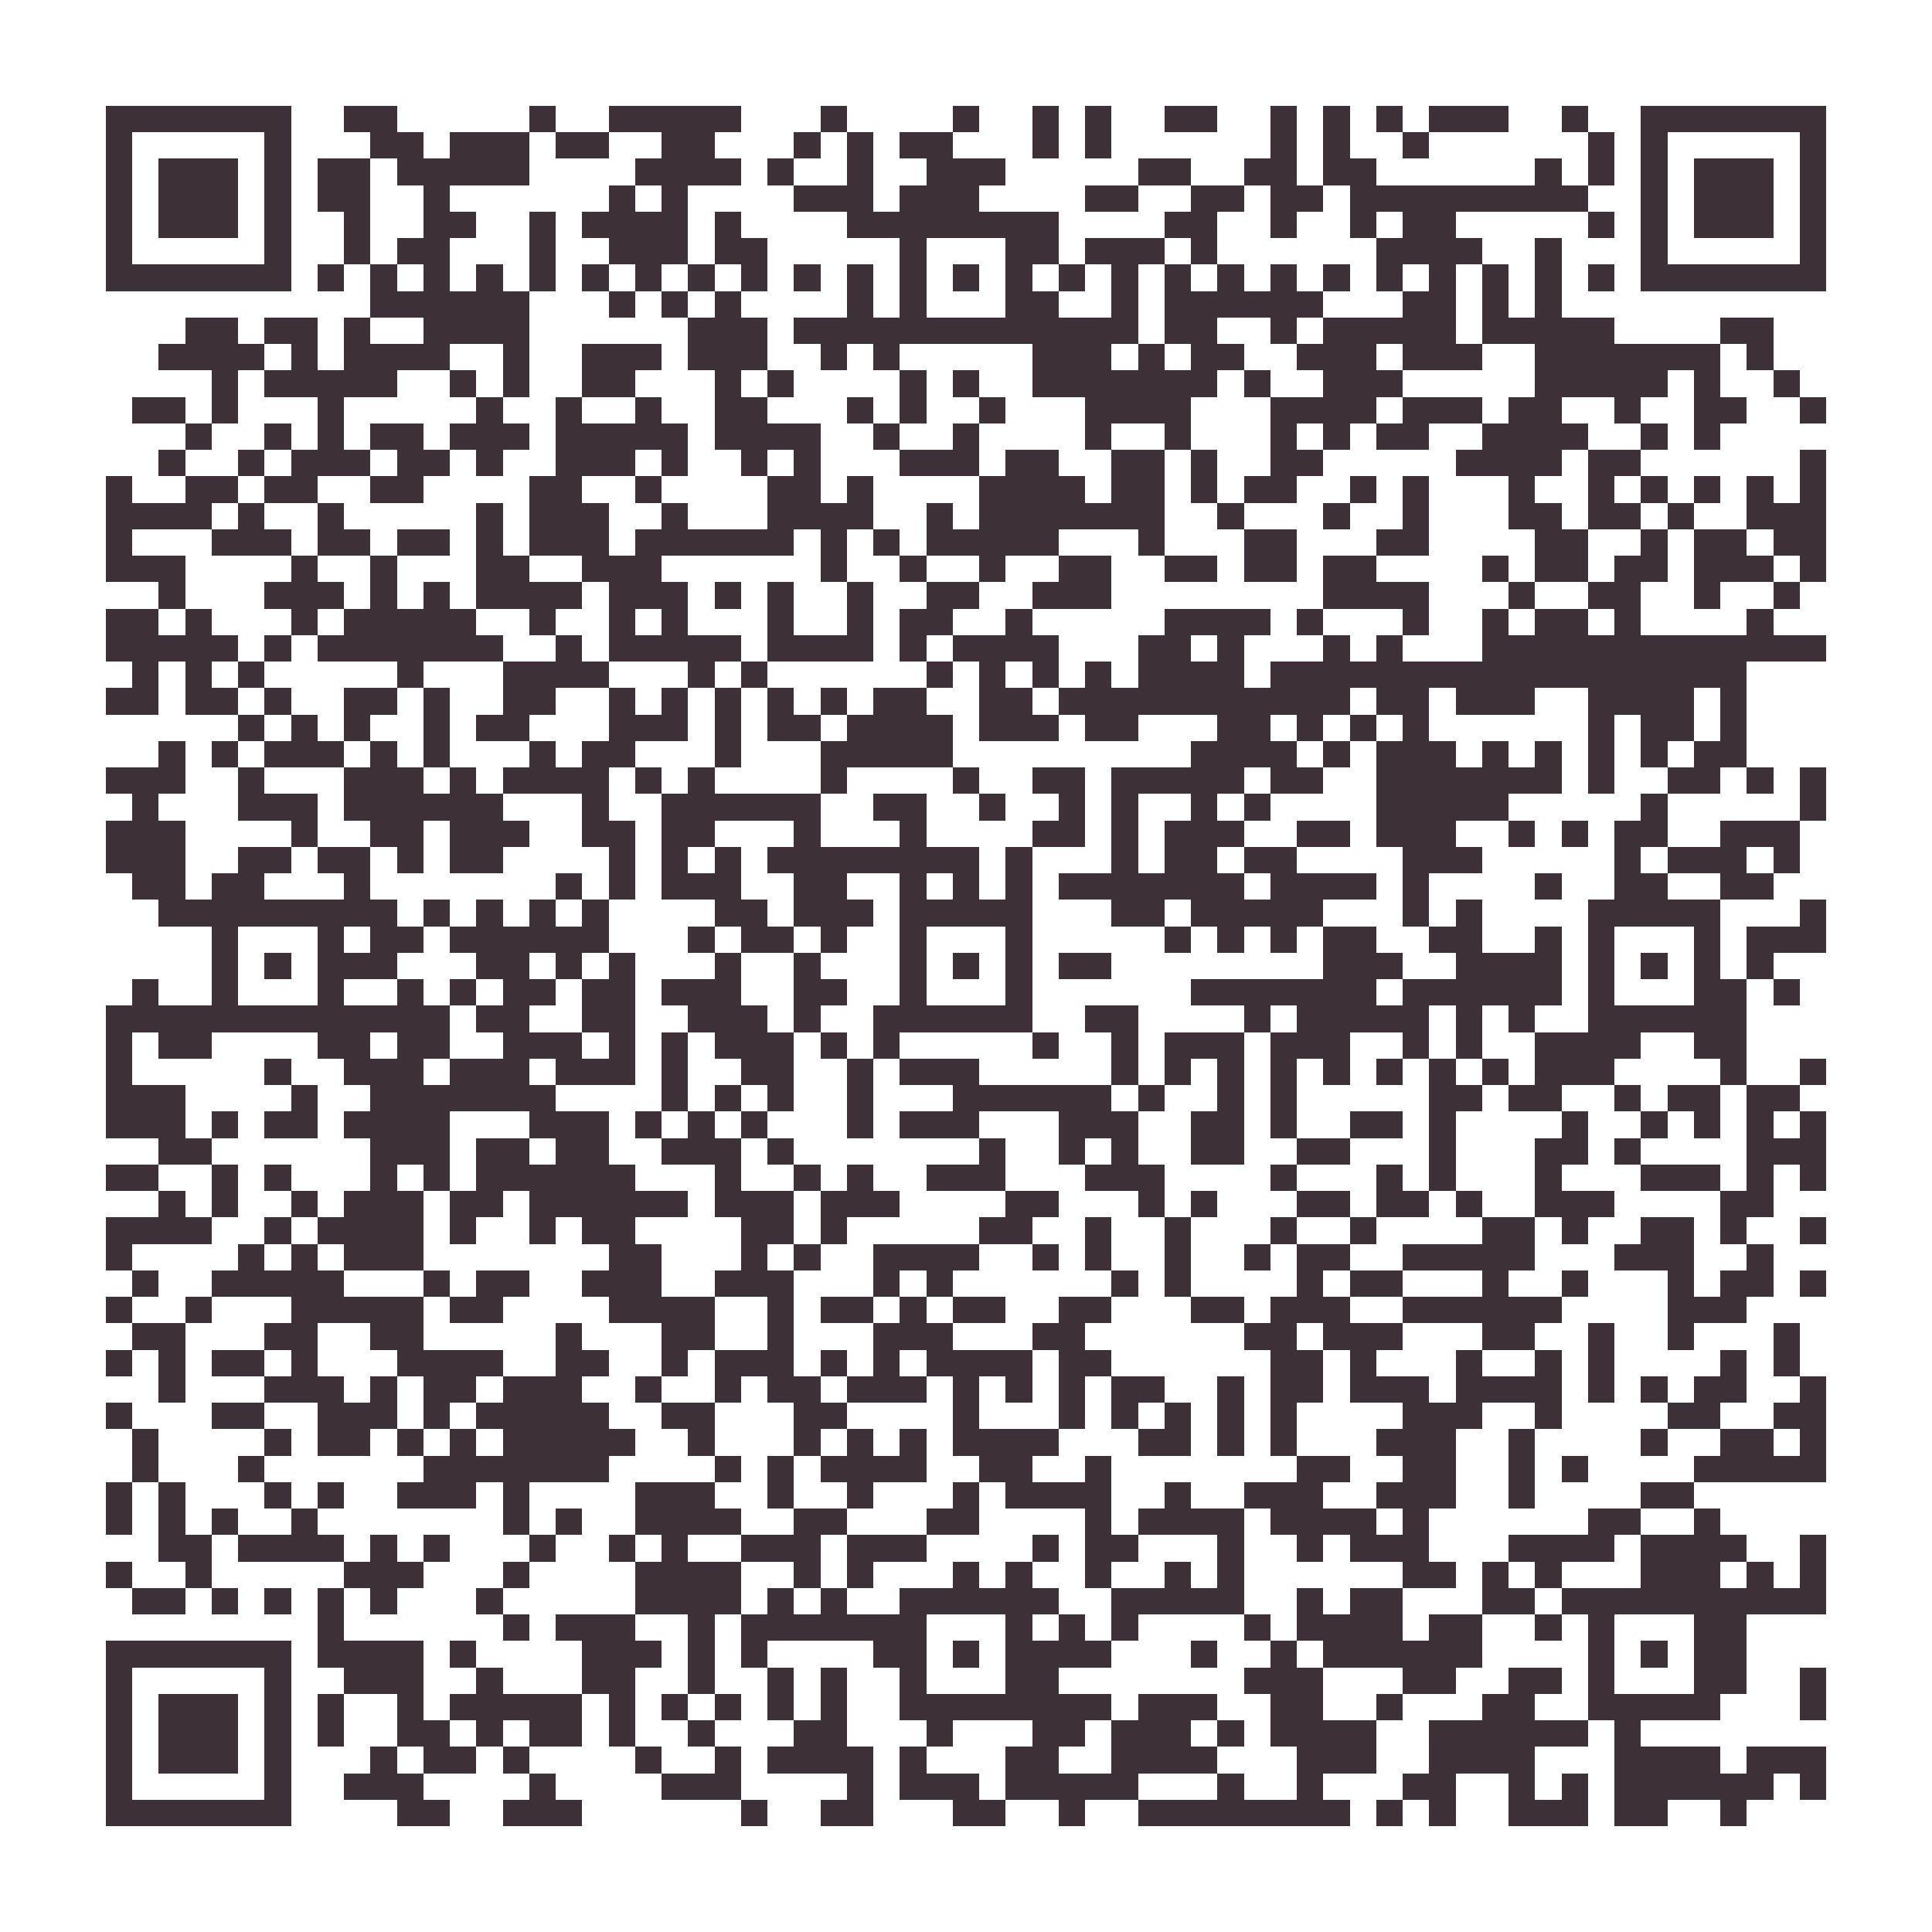
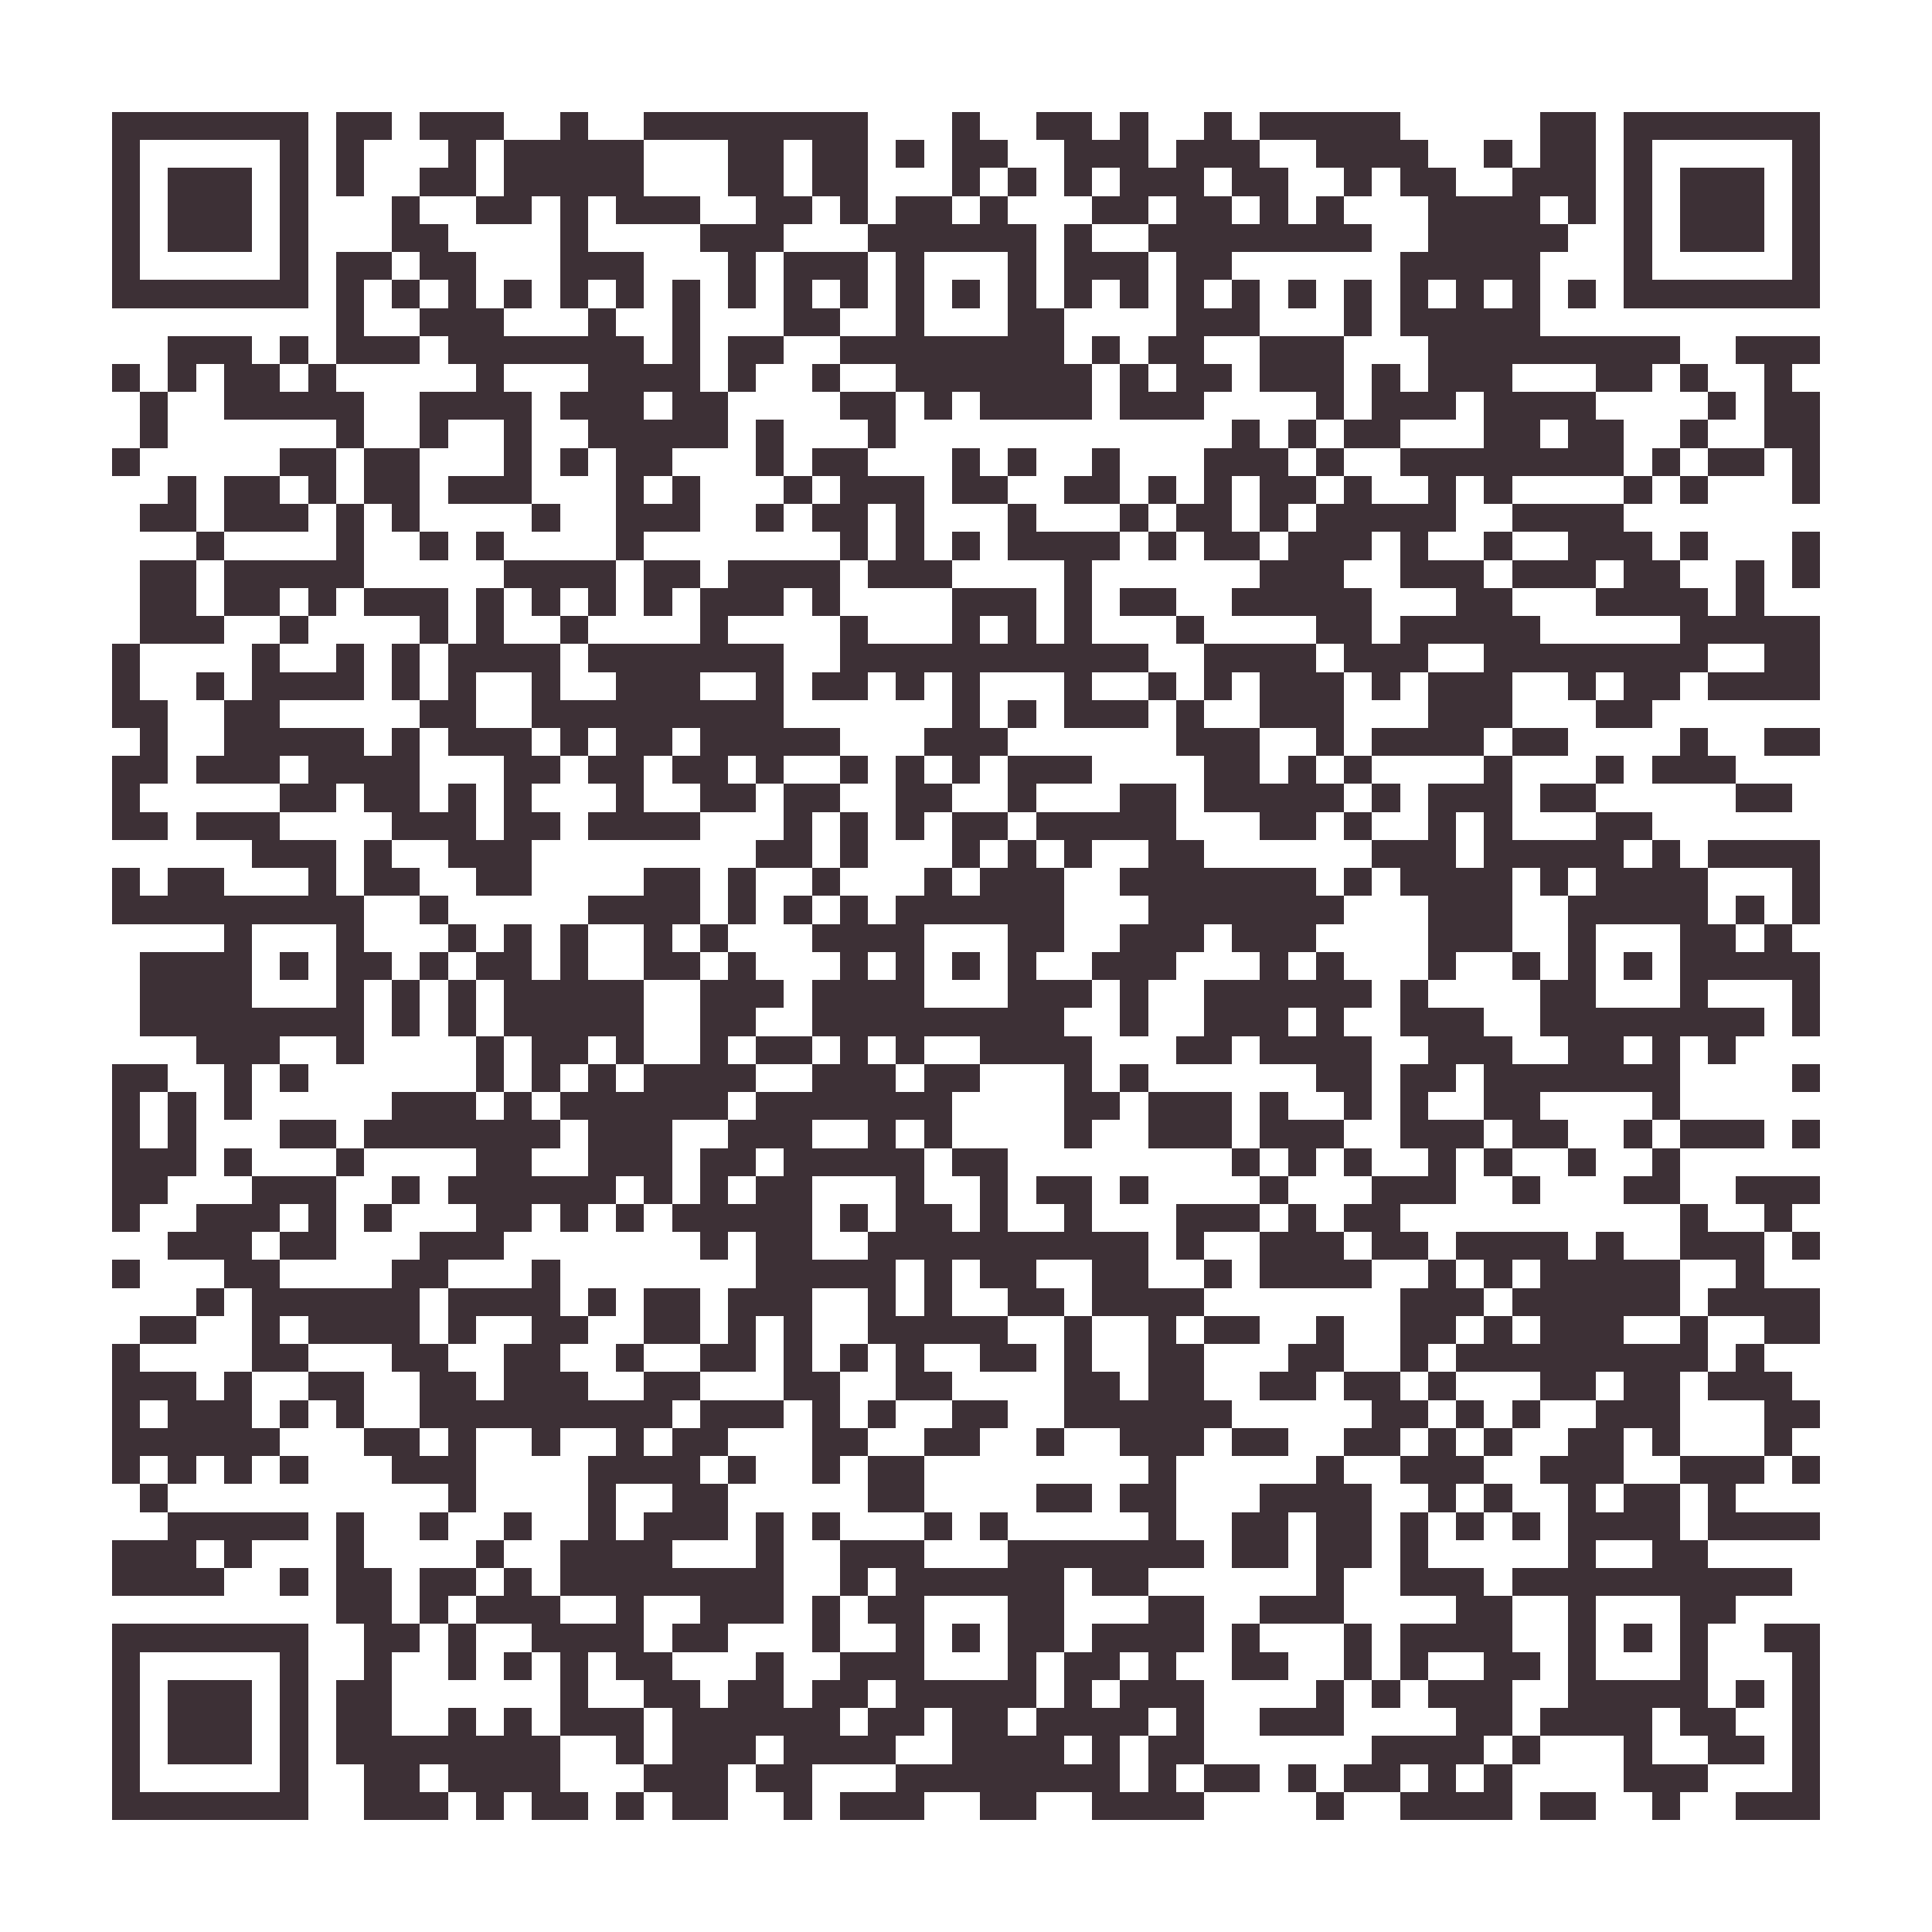
- <svg xmlns="http://www.w3.org/2000/svg" viewBox="0 0 73 73" shape-rendering="crispEdges">
-   <path fill="#ffffff" d="M0 0h73v73H0z" />
-   <path stroke="#3d3036" d="M4 4.5h7m2 0h2m5 0h1m2 0h5m3 0h1m4 0h1m2 0h1m1 0h1m2 0h2m2 0h1m1 0h1m1 0h1m1 0h3m2 0h1m2 0h7M4 5.5h1m5 0h1m3 0h2m1 0h3m1 0h2m2 0h2m3 0h1m1 0h1m1 0h2m3 0h1m1 0h1m6 0h1m1 0h1m2 0h1m6 0h1m1 0h1m5 0h1M4 6.5h1m1 0h3m1 0h1m1 0h2m1 0h5m4 0h4m1 0h1m2 0h1m2 0h3m5 0h2m2 0h2m1 0h2m6 0h1m1 0h1m1 0h1m1 0h3m1 0h1M4 7.5h1m1 0h3m1 0h1m1 0h2m2 0h1m6 0h1m1 0h1m4 0h3m1 0h3m4 0h2m2 0h2m1 0h2m1 0h9m2 0h1m1 0h3m1 0h1M4 8.5h1m1 0h3m1 0h1m2 0h1m2 0h2m2 0h1m1 0h4m1 0h1m4 0h8m4 0h2m2 0h1m2 0h1m1 0h2m5 0h1m1 0h1m1 0h3m1 0h1M4 9.5h1m5 0h1m2 0h1m1 0h2m3 0h1m2 0h3m1 0h2m5 0h1m3 0h2m1 0h3m1 0h1m6 0h4m2 0h1m3 0h1m5 0h1M4 10.5h7m1 0h1m1 0h1m1 0h1m1 0h1m1 0h1m1 0h1m1 0h1m1 0h1m1 0h1m1 0h1m1 0h1m1 0h1m1 0h1m1 0h1m1 0h1m1 0h1m1 0h1m1 0h1m1 0h1m1 0h1m1 0h1m1 0h1m1 0h1m1 0h1m1 0h1m1 0h7M14 11.5h6m3 0h1m1 0h1m1 0h1m4 0h1m1 0h1m3 0h2m2 0h1m1 0h6m3 0h2m1 0h1m1 0h1M7 12.5h2m1 0h2m1 0h1m2 0h4m6 0h3m1 0h13m1 0h2m2 0h1m1 0h5m1 0h5m4 0h2M6 13.5h4m1 0h1m1 0h4m2 0h1m2 0h3m1 0h3m2 0h1m1 0h1m5 0h3m1 0h1m1 0h2m2 0h3m1 0h3m2 0h7m1 0h1M8 14.5h1m1 0h5m2 0h1m1 0h1m2 0h2m3 0h1m1 0h1m4 0h1m1 0h1m2 0h7m1 0h1m2 0h3m5 0h5m1 0h1m2 0h1M5 15.5h2m1 0h1m3 0h1m5 0h1m2 0h1m2 0h1m2 0h2m3 0h1m1 0h1m2 0h1m3 0h4m3 0h4m1 0h3m1 0h2m2 0h1m2 0h2m2 0h1M7 16.5h1m2 0h1m1 0h1m1 0h2m1 0h3m1 0h5m1 0h4m2 0h1m2 0h1m4 0h1m2 0h1m3 0h1m1 0h1m1 0h2m2 0h4m2 0h1m1 0h1M6 17.5h1m2 0h1m1 0h3m1 0h2m1 0h1m2 0h3m1 0h1m2 0h1m1 0h1m3 0h3m1 0h2m2 0h2m1 0h1m2 0h2m5 0h4m1 0h2m6 0h1M4 18.5h1m2 0h2m1 0h2m2 0h2m4 0h2m2 0h1m4 0h2m1 0h1m4 0h4m1 0h2m1 0h1m1 0h2m2 0h1m1 0h1m3 0h1m2 0h1m1 0h1m1 0h1m1 0h1m1 0h1M4 19.5h4m1 0h1m2 0h1m5 0h1m1 0h3m2 0h1m3 0h4m2 0h1m1 0h7m2 0h1m3 0h1m2 0h1m3 0h2m1 0h2m1 0h1m2 0h3M4 20.5h1m3 0h3m1 0h2m1 0h2m1 0h1m1 0h3m1 0h6m1 0h1m1 0h1m1 0h5m3 0h1m3 0h2m3 0h2m4 0h2m2 0h1m1 0h2m1 0h2M4 21.5h3m4 0h1m2 0h1m3 0h2m2 0h3m6 0h1m2 0h1m2 0h1m2 0h2m2 0h2m1 0h2m1 0h2m4 0h1m1 0h2m1 0h2m1 0h3m1 0h1M6 22.5h1m3 0h3m1 0h1m1 0h1m1 0h4m1 0h3m1 0h1m1 0h1m2 0h1m2 0h2m2 0h3m8 0h4m3 0h1m2 0h2m2 0h1m2 0h1M4 23.5h2m1 0h1m3 0h1m1 0h5m2 0h1m2 0h1m1 0h1m3 0h1m2 0h1m1 0h2m2 0h1m5 0h4m1 0h1m3 0h1m2 0h1m1 0h2m1 0h1m4 0h1M4 24.5h5m1 0h1m1 0h7m2 0h1m1 0h5m1 0h4m1 0h1m1 0h4m3 0h2m1 0h1m3 0h1m1 0h1m3 0h13M5 25.5h1m1 0h1m1 0h1m5 0h1m3 0h4m3 0h1m1 0h1m6 0h1m1 0h1m1 0h1m1 0h1m1 0h4m1 0h18M4 26.5h2m1 0h2m1 0h1m2 0h2m1 0h1m2 0h2m2 0h1m1 0h1m1 0h1m1 0h1m1 0h1m1 0h2m2 0h2m1 0h11m1 0h2m1 0h3m2 0h4m1 0h1M9 27.5h1m1 0h1m1 0h1m2 0h1m1 0h2m3 0h3m1 0h1m1 0h2m1 0h4m1 0h3m1 0h2m3 0h2m1 0h1m1 0h1m1 0h1m6 0h1m1 0h2m1 0h1M6 28.5h1m1 0h1m1 0h3m1 0h1m1 0h1m3 0h1m1 0h2m3 0h1m3 0h5m9 0h4m1 0h1m1 0h3m1 0h1m1 0h1m1 0h1m1 0h1m1 0h2M4 29.5h3m2 0h1m3 0h3m1 0h1m1 0h4m1 0h1m1 0h1m4 0h1m4 0h1m2 0h2m1 0h5m1 0h2m2 0h7m1 0h1m2 0h2m1 0h1m1 0h1M5 30.5h1m3 0h3m1 0h6m3 0h1m2 0h6m2 0h2m2 0h1m2 0h1m1 0h1m2 0h1m1 0h1m4 0h5m5 0h1m5 0h1M4 31.5h3m4 0h1m2 0h2m1 0h3m2 0h2m1 0h2m3 0h1m3 0h1m4 0h2m1 0h1m1 0h3m2 0h2m1 0h3m2 0h1m1 0h1m1 0h2m2 0h3M4 32.5h3m2 0h2m1 0h2m1 0h1m1 0h2m4 0h1m1 0h1m1 0h1m1 0h8m1 0h1m3 0h1m1 0h2m1 0h2m4 0h3m5 0h1m1 0h3m1 0h1M5 33.5h2m1 0h2m3 0h1m7 0h1m1 0h1m1 0h3m2 0h2m2 0h1m1 0h1m1 0h1m1 0h7m1 0h4m1 0h1m4 0h1m2 0h2m2 0h2M6 34.5h9m1 0h1m1 0h1m1 0h1m1 0h1m4 0h2m1 0h3m1 0h5m3 0h2m1 0h5m3 0h1m1 0h1m4 0h5m3 0h1M8 35.5h1m3 0h1m1 0h2m1 0h6m3 0h1m1 0h2m1 0h1m2 0h1m3 0h1m5 0h1m1 0h1m1 0h1m1 0h2m2 0h2m2 0h1m1 0h1m3 0h1m1 0h3M8 36.5h1m1 0h1m1 0h3m3 0h2m1 0h1m1 0h1m3 0h1m2 0h1m3 0h1m1 0h1m1 0h1m1 0h2m8 0h3m2 0h4m1 0h1m1 0h1m1 0h1m1 0h1M5 37.5h1m2 0h1m3 0h1m2 0h1m1 0h1m1 0h2m1 0h2m1 0h3m2 0h2m2 0h1m3 0h1m6 0h7m1 0h6m1 0h1m3 0h2m1 0h1M4 38.5h13m1 0h2m2 0h2m2 0h3m1 0h1m2 0h6m2 0h2m4 0h1m1 0h5m1 0h1m1 0h1m2 0h6M4 39.5h1m1 0h2m4 0h2m1 0h2m2 0h3m1 0h1m1 0h1m1 0h3m1 0h1m1 0h1m5 0h1m2 0h1m1 0h3m1 0h3m2 0h1m1 0h1m2 0h4m2 0h2M4 40.5h1m5 0h1m2 0h3m1 0h3m1 0h3m1 0h1m2 0h2m2 0h1m1 0h3m5 0h1m1 0h1m1 0h1m1 0h1m1 0h1m1 0h1m1 0h1m1 0h1m1 0h3m4 0h1m2 0h1M4 41.5h3m4 0h1m2 0h7m4 0h1m1 0h1m1 0h1m2 0h1m3 0h6m1 0h1m2 0h1m1 0h1m5 0h2m1 0h2m2 0h1m1 0h2m1 0h2M4 42.5h3m1 0h1m1 0h2m1 0h4m3 0h3m1 0h1m1 0h1m1 0h1m3 0h1m1 0h3m3 0h3m2 0h2m1 0h1m2 0h2m1 0h1m4 0h1m2 0h1m1 0h1m1 0h1m1 0h1M6 43.5h2m6 0h3m1 0h2m1 0h2m2 0h3m1 0h1m7 0h1m2 0h1m1 0h1m2 0h2m2 0h2m3 0h1m3 0h2m1 0h1m4 0h3M4 44.5h2m2 0h1m1 0h1m3 0h1m1 0h1m1 0h6m3 0h1m2 0h1m1 0h1m2 0h3m3 0h3m4 0h1m3 0h1m1 0h1m3 0h1m3 0h3m1 0h1m1 0h1M6 45.5h1m1 0h1m2 0h1m1 0h3m1 0h2m1 0h6m1 0h3m1 0h3m4 0h2m3 0h1m1 0h1m3 0h2m1 0h2m1 0h1m2 0h3m4 0h2M4 46.5h4m2 0h1m1 0h4m1 0h1m2 0h1m1 0h2m4 0h2m1 0h1m5 0h2m2 0h1m2 0h1m3 0h1m2 0h1m4 0h2m1 0h1m2 0h2m1 0h1m2 0h1M4 47.5h1m4 0h1m1 0h1m1 0h3m7 0h2m3 0h1m1 0h1m2 0h4m2 0h1m1 0h1m2 0h1m2 0h1m1 0h2m2 0h5m3 0h3m2 0h1M5 48.5h1m2 0h5m3 0h1m1 0h2m2 0h3m2 0h3m3 0h1m1 0h1m6 0h1m1 0h1m4 0h1m1 0h2m3 0h1m2 0h1m3 0h1m1 0h2m1 0h1M4 49.5h1m2 0h1m3 0h5m1 0h2m4 0h4m2 0h1m1 0h2m1 0h1m1 0h2m2 0h2m3 0h2m1 0h3m2 0h6m4 0h3M5 50.5h2m3 0h2m2 0h2m5 0h1m3 0h2m2 0h1m3 0h3m3 0h2m6 0h2m1 0h3m3 0h2m2 0h1m2 0h1m3 0h1M4 51.5h1m1 0h1m1 0h2m1 0h1m3 0h4m2 0h2m2 0h1m1 0h3m1 0h1m1 0h1m1 0h4m1 0h2m6 0h2m1 0h1m3 0h1m2 0h1m1 0h1m4 0h1m1 0h1M6 52.5h1m3 0h3m1 0h1m1 0h2m1 0h3m2 0h1m2 0h1m1 0h2m1 0h3m1 0h1m1 0h1m1 0h1m1 0h2m2 0h1m1 0h2m1 0h3m1 0h4m1 0h1m1 0h1m1 0h2m2 0h1M4 53.5h1m3 0h2m2 0h3m1 0h1m1 0h5m2 0h2m3 0h2m4 0h1m3 0h1m1 0h1m1 0h1m1 0h1m1 0h1m4 0h3m2 0h1m4 0h2m2 0h2M5 54.5h1m4 0h1m1 0h2m1 0h1m1 0h1m1 0h5m2 0h1m3 0h1m1 0h1m1 0h1m1 0h4m3 0h2m1 0h1m1 0h1m3 0h3m2 0h1m4 0h1m2 0h2m1 0h1M5 55.5h1m3 0h1m6 0h7m4 0h1m1 0h1m1 0h4m2 0h2m2 0h1m7 0h2m2 0h2m2 0h1m1 0h1m4 0h5M4 56.5h1m1 0h1m3 0h1m1 0h1m2 0h3m1 0h1m4 0h3m2 0h1m2 0h1m3 0h1m1 0h4m2 0h1m2 0h3m2 0h3m2 0h1m4 0h2M4 57.5h1m1 0h1m1 0h1m2 0h1m7 0h1m1 0h1m2 0h4m2 0h2m3 0h2m4 0h1m1 0h4m1 0h4m1 0h1m6 0h2m2 0h1M6 58.5h2m1 0h4m1 0h1m1 0h1m3 0h1m2 0h1m1 0h1m2 0h3m1 0h3m4 0h1m1 0h2m3 0h1m2 0h1m1 0h3m3 0h4m1 0h4m2 0h1M4 59.5h1m2 0h1m5 0h3m3 0h1m4 0h4m2 0h1m1 0h1m3 0h1m1 0h1m2 0h1m2 0h1m1 0h1m6 0h2m1 0h1m1 0h1m3 0h3m1 0h1m1 0h1M5 60.5h2m1 0h1m1 0h1m1 0h1m1 0h1m3 0h1m5 0h4m1 0h1m1 0h1m2 0h6m2 0h5m2 0h1m1 0h2m3 0h2m1 0h10M12 61.5h1m6 0h1m1 0h3m2 0h1m1 0h7m3 0h1m1 0h1m1 0h1m4 0h1m1 0h4m1 0h2m2 0h1m1 0h1m3 0h2M4 62.5h7m1 0h4m1 0h1m4 0h3m1 0h1m1 0h1m4 0h2m1 0h1m1 0h4m3 0h1m2 0h1m1 0h6m4 0h1m1 0h1m1 0h2M4 63.5h1m5 0h1m2 0h3m2 0h1m3 0h2m2 0h1m2 0h1m1 0h1m2 0h1m3 0h2m7 0h3m3 0h2m2 0h2m1 0h1m3 0h2m2 0h1M4 64.5h1m1 0h3m1 0h1m1 0h1m2 0h1m1 0h5m1 0h1m1 0h1m1 0h1m1 0h1m1 0h1m2 0h8m1 0h3m2 0h2m2 0h1m3 0h2m2 0h5m3 0h1M4 65.5h1m1 0h3m1 0h1m1 0h1m2 0h2m1 0h1m1 0h2m1 0h1m2 0h1m3 0h2m3 0h1m3 0h2m1 0h3m1 0h1m1 0h4m2 0h6m1 0h1M4 66.5h1m1 0h3m1 0h1m3 0h1m1 0h2m1 0h1m4 0h1m2 0h1m1 0h4m1 0h1m3 0h2m2 0h4m3 0h3m2 0h4m3 0h4m1 0h3M4 67.5h1m5 0h1m2 0h3m4 0h1m4 0h3m4 0h1m1 0h3m1 0h5m3 0h1m2 0h1m3 0h2m2 0h1m1 0h1m1 0h6m1 0h1M4 68.5h7m4 0h2m2 0h3m6 0h1m2 0h2m3 0h2m2 0h1m2 0h8m1 0h1m1 0h1m2 0h3m1 0h2m2 0h1" />
+ <svg xmlns="http://www.w3.org/2000/svg" viewBox="0 0 69 69" shape-rendering="crispEdges">
+   <path fill="#ffffff" d="M0 0h69v69H0z" />
+   <path stroke="#3d3036" d="M4 4.5h7m1 0h2m1 0h3m2 0h1m2 0h8m3 0h1m2 0h2m1 0h1m2 0h1m1 0h5m5 0h2m1 0h7M4 5.5h1m5 0h1m1 0h1m3 0h1m1 0h5m3 0h2m1 0h2m1 0h1m1 0h2m2 0h3m1 0h3m2 0h4m2 0h1m1 0h2m1 0h1m5 0h1M4 6.5h1m1 0h3m1 0h1m1 0h1m2 0h2m1 0h5m3 0h2m1 0h2m3 0h1m1 0h1m1 0h1m1 0h3m1 0h2m2 0h1m1 0h2m2 0h3m1 0h1m1 0h3m1 0h1M4 7.5h1m1 0h3m1 0h1m3 0h1m2 0h2m1 0h1m1 0h3m2 0h2m1 0h1m1 0h2m1 0h1m3 0h2m1 0h2m1 0h1m1 0h1m3 0h4m1 0h1m1 0h1m1 0h3m1 0h1M4 8.5h1m1 0h3m1 0h1m3 0h2m4 0h1m4 0h3m3 0h6m1 0h1m2 0h8m2 0h5m2 0h1m1 0h3m1 0h1M4 9.5h1m5 0h1m1 0h2m1 0h2m3 0h3m3 0h1m1 0h3m1 0h1m3 0h1m1 0h3m1 0h2m6 0h5m3 0h1m5 0h1M4 10.5h7m1 0h1m1 0h1m1 0h1m1 0h1m1 0h1m1 0h1m1 0h1m1 0h1m1 0h1m1 0h1m1 0h1m1 0h1m1 0h1m1 0h1m1 0h1m1 0h1m1 0h1m1 0h1m1 0h1m1 0h1m1 0h1m1 0h1m1 0h1m1 0h7M12 11.5h1m2 0h3m3 0h1m2 0h1m3 0h2m2 0h1m3 0h2m4 0h3m3 0h1m1 0h5M6 12.5h3m1 0h1m1 0h3m1 0h7m1 0h1m1 0h2m2 0h8m1 0h1m1 0h2m2 0h3m3 0h9m2 0h3M4 13.5h1m1 0h1m1 0h2m1 0h1m5 0h1m3 0h4m1 0h1m2 0h1m2 0h7m1 0h1m1 0h2m1 0h3m1 0h1m1 0h3m3 0h2m1 0h1m2 0h1M5 14.5h1m2 0h5m2 0h4m1 0h3m1 0h2m4 0h2m1 0h1m1 0h4m1 0h3m4 0h1m1 0h3m1 0h4m4 0h1m1 0h2M5 15.5h1m6 0h1m2 0h1m2 0h1m2 0h5m1 0h1m3 0h1m12 0h1m1 0h1m1 0h2m3 0h2m1 0h2m2 0h1m2 0h2M4 16.5h1m5 0h2m1 0h2m3 0h1m1 0h1m1 0h2m3 0h1m1 0h2m3 0h1m1 0h1m2 0h1m3 0h3m1 0h1m2 0h8m1 0h1m1 0h2m1 0h1M6 17.5h1m1 0h2m1 0h1m1 0h2m1 0h3m3 0h1m1 0h1m3 0h1m1 0h3m1 0h2m2 0h2m1 0h1m1 0h1m1 0h2m1 0h1m2 0h1m1 0h1m4 0h1m1 0h1m3 0h1M5 18.5h2m1 0h3m1 0h1m1 0h1m4 0h1m2 0h3m2 0h1m1 0h2m1 0h1m3 0h1m3 0h1m1 0h2m1 0h1m1 0h5m2 0h4M7 19.5h1m4 0h1m2 0h1m1 0h1m4 0h1m7 0h1m1 0h1m1 0h1m1 0h4m1 0h1m1 0h2m1 0h3m1 0h1m2 0h1m2 0h3m1 0h1m3 0h1M5 20.5h2m1 0h5m5 0h4m1 0h2m1 0h4m1 0h3m4 0h1m6 0h3m2 0h3m1 0h3m1 0h2m2 0h1m1 0h1M5 21.5h2m1 0h2m1 0h1m1 0h3m1 0h1m1 0h1m1 0h1m1 0h1m1 0h3m1 0h1m4 0h3m1 0h1m1 0h2m2 0h5m3 0h2m3 0h4m1 0h1M5 22.5h3m2 0h1m4 0h1m1 0h1m2 0h1m4 0h1m4 0h1m3 0h1m1 0h1m1 0h1m3 0h1m4 0h2m1 0h5m5 0h5M4 23.5h1m4 0h1m2 0h1m1 0h1m1 0h4m1 0h7m2 0h11m2 0h4m1 0h3m2 0h8m2 0h2M4 24.5h1m2 0h1m1 0h4m1 0h1m1 0h1m2 0h1m2 0h3m2 0h1m1 0h2m1 0h1m1 0h1m3 0h1m2 0h1m1 0h1m1 0h3m1 0h1m1 0h3m2 0h1m1 0h2m1 0h4M4 25.5h2m2 0h2m5 0h2m2 0h9m6 0h1m1 0h1m1 0h3m1 0h1m2 0h3m3 0h3m3 0h2M5 26.5h1m2 0h5m1 0h1m1 0h3m1 0h1m1 0h2m1 0h5m3 0h3m6 0h3m2 0h1m1 0h4m1 0h2m4 0h1m2 0h2M4 27.5h2m1 0h3m1 0h4m3 0h2m1 0h2m1 0h2m1 0h1m2 0h1m1 0h1m1 0h1m1 0h3m4 0h2m1 0h1m1 0h1m4 0h1m3 0h1m1 0h3M4 28.5h1m5 0h2m1 0h2m1 0h1m1 0h1m3 0h1m2 0h2m1 0h2m2 0h2m2 0h1m3 0h2m1 0h5m1 0h1m1 0h3m1 0h2m5 0h2M4 29.5h2m1 0h3m4 0h3m1 0h2m1 0h4m3 0h1m1 0h1m1 0h1m1 0h2m1 0h5m3 0h2m1 0h1m2 0h1m1 0h1m3 0h2M9 30.5h3m1 0h1m2 0h3m8 0h2m1 0h1m3 0h1m1 0h1m1 0h1m2 0h2m6 0h3m1 0h5m1 0h1m1 0h4M4 31.5h1m1 0h2m3 0h1m1 0h2m2 0h2m4 0h2m1 0h1m2 0h1m3 0h1m1 0h3m2 0h7m1 0h1m1 0h4m1 0h1m1 0h4m3 0h1M4 32.5h9m2 0h1m5 0h4m1 0h1m1 0h1m1 0h1m1 0h6m3 0h7m3 0h3m2 0h5m1 0h1m1 0h1M8 33.5h1m3 0h1m3 0h1m1 0h1m1 0h1m2 0h1m1 0h1m3 0h4m3 0h2m2 0h3m1 0h3m4 0h3m2 0h1m3 0h2m1 0h1M5 34.5h4m1 0h1m1 0h2m1 0h1m1 0h2m1 0h1m2 0h2m1 0h1m3 0h1m1 0h1m1 0h1m1 0h1m2 0h3m3 0h1m1 0h1m3 0h1m2 0h1m1 0h1m1 0h1m1 0h5M5 35.5h4m3 0h1m1 0h1m1 0h1m1 0h5m2 0h3m1 0h4m3 0h3m1 0h1m2 0h6m1 0h1m4 0h2m3 0h1m3 0h1M5 36.5h8m1 0h1m1 0h1m1 0h5m2 0h2m2 0h9m2 0h1m2 0h3m1 0h1m2 0h3m2 0h8m1 0h1M7 37.5h3m2 0h1m4 0h1m1 0h2m1 0h1m2 0h1m1 0h2m1 0h1m1 0h1m2 0h4m3 0h2m1 0h4m2 0h3m2 0h2m1 0h1m1 0h1M4 38.5h2m2 0h1m1 0h1m6 0h1m1 0h1m1 0h1m1 0h4m2 0h3m1 0h2m3 0h1m1 0h1m6 0h2m1 0h2m1 0h7m4 0h1M4 39.5h1m1 0h1m1 0h1m5 0h3m1 0h1m1 0h6m1 0h7m4 0h2m1 0h3m1 0h1m2 0h1m1 0h1m2 0h2m4 0h1M4 40.5h1m1 0h1m3 0h2m1 0h7m1 0h3m2 0h3m2 0h1m1 0h1m4 0h1m2 0h3m1 0h3m2 0h3m1 0h2m2 0h1m1 0h3m1 0h1M4 41.5h3m1 0h1m3 0h1m4 0h2m2 0h3m1 0h2m1 0h5m1 0h2m8 0h1m1 0h1m1 0h1m2 0h1m1 0h1m2 0h1m2 0h1M4 42.5h2m3 0h3m2 0h1m1 0h6m1 0h1m1 0h1m1 0h2m3 0h1m2 0h1m1 0h2m1 0h1m4 0h1m3 0h3m2 0h1m3 0h2m2 0h3M4 43.5h1m2 0h3m1 0h1m1 0h1m3 0h2m1 0h1m1 0h1m1 0h5m1 0h1m1 0h2m1 0h1m2 0h1m3 0h3m1 0h1m1 0h2m10 0h1m2 0h1M6 44.5h3m1 0h2m3 0h3m7 0h1m1 0h2m2 0h10m1 0h1m2 0h3m1 0h2m1 0h4m1 0h1m2 0h3m1 0h1M4 45.5h1m3 0h2m4 0h2m3 0h1m7 0h5m1 0h1m1 0h2m2 0h2m2 0h1m1 0h4m2 0h1m1 0h1m1 0h5m2 0h1M7 46.5h1m1 0h6m1 0h4m1 0h1m1 0h2m1 0h3m2 0h1m1 0h1m2 0h2m1 0h4m7 0h3m1 0h6m1 0h4M5 47.5h2m2 0h1m1 0h4m1 0h1m2 0h2m2 0h2m1 0h1m1 0h1m2 0h5m2 0h1m2 0h1m1 0h2m2 0h1m2 0h2m1 0h1m1 0h3m2 0h1m2 0h2M4 48.5h1m4 0h2m3 0h2m2 0h2m2 0h1m2 0h2m1 0h1m1 0h1m1 0h1m2 0h2m1 0h1m2 0h2m3 0h2m2 0h1m1 0h9m1 0h1M4 49.5h3m1 0h1m2 0h2m2 0h2m1 0h3m2 0h2m3 0h2m2 0h2m4 0h2m1 0h2m2 0h2m1 0h2m1 0h1m3 0h2m1 0h2m1 0h3M4 50.5h1m1 0h3m1 0h1m1 0h1m2 0h9m1 0h3m1 0h1m1 0h1m2 0h2m2 0h6m5 0h2m1 0h1m1 0h1m2 0h3m3 0h2M4 51.5h6m3 0h2m1 0h1m2 0h1m2 0h1m1 0h2m3 0h2m2 0h2m2 0h1m2 0h3m1 0h2m2 0h2m1 0h1m1 0h1m2 0h2m1 0h1m3 0h1M4 52.5h1m1 0h1m1 0h1m1 0h1m3 0h3m4 0h4m1 0h1m2 0h1m1 0h2m8 0h1m5 0h1m2 0h3m2 0h3m2 0h3m1 0h1M5 53.5h1m10 0h1m4 0h1m2 0h2m5 0h2m4 0h2m1 0h2m3 0h4m2 0h1m1 0h1m2 0h1m1 0h2m1 0h1M6 54.5h5m1 0h1m2 0h1m2 0h1m2 0h1m1 0h3m1 0h1m1 0h1m3 0h1m1 0h1m5 0h1m2 0h2m1 0h2m1 0h1m1 0h1m1 0h1m1 0h4m1 0h4M4 55.5h3m1 0h1m3 0h1m4 0h1m2 0h4m3 0h1m2 0h3m3 0h7m1 0h2m1 0h2m1 0h1m5 0h1m2 0h2M4 56.5h4m2 0h1m1 0h2m1 0h2m1 0h1m1 0h8m2 0h1m1 0h6m1 0h2m6 0h1m2 0h3m1 0h10M12 57.5h2m1 0h1m1 0h3m2 0h1m2 0h3m1 0h1m1 0h2m3 0h2m3 0h2m2 0h3m4 0h2m2 0h1m3 0h2M4 58.5h7m2 0h2m1 0h1m2 0h4m1 0h2m3 0h1m2 0h1m1 0h1m1 0h2m1 0h4m1 0h1m3 0h1m1 0h4m2 0h1m1 0h1m1 0h1m2 0h2M4 59.5h1m5 0h1m2 0h1m2 0h1m1 0h1m1 0h1m1 0h2m3 0h1m2 0h3m3 0h1m1 0h2m1 0h1m2 0h2m2 0h1m1 0h1m2 0h2m1 0h1m3 0h1m3 0h1M4 60.5h1m1 0h3m1 0h1m1 0h2m6 0h1m2 0h2m1 0h2m1 0h2m1 0h5m1 0h1m1 0h3m4 0h1m1 0h1m1 0h3m2 0h5m1 0h1m1 0h1M4 61.5h1m1 0h3m1 0h1m1 0h2m2 0h1m1 0h1m1 0h3m1 0h6m1 0h2m1 0h2m1 0h4m1 0h1m2 0h3m4 0h2m1 0h4m1 0h2m2 0h1M4 62.5h1m1 0h3m1 0h1m1 0h8m2 0h1m1 0h3m1 0h4m2 0h4m1 0h1m1 0h2m6 0h4m1 0h1m3 0h1m2 0h2m1 0h1M4 63.5h1m5 0h1m2 0h2m1 0h4m3 0h3m1 0h2m3 0h8m1 0h1m1 0h2m1 0h1m1 0h2m1 0h1m1 0h1m4 0h3m3 0h1M4 64.5h7m2 0h3m1 0h1m1 0h2m1 0h1m1 0h2m2 0h1m1 0h3m2 0h2m2 0h4m4 0h1m2 0h4m1 0h2m2 0h1m2 0h3" />
</svg>
